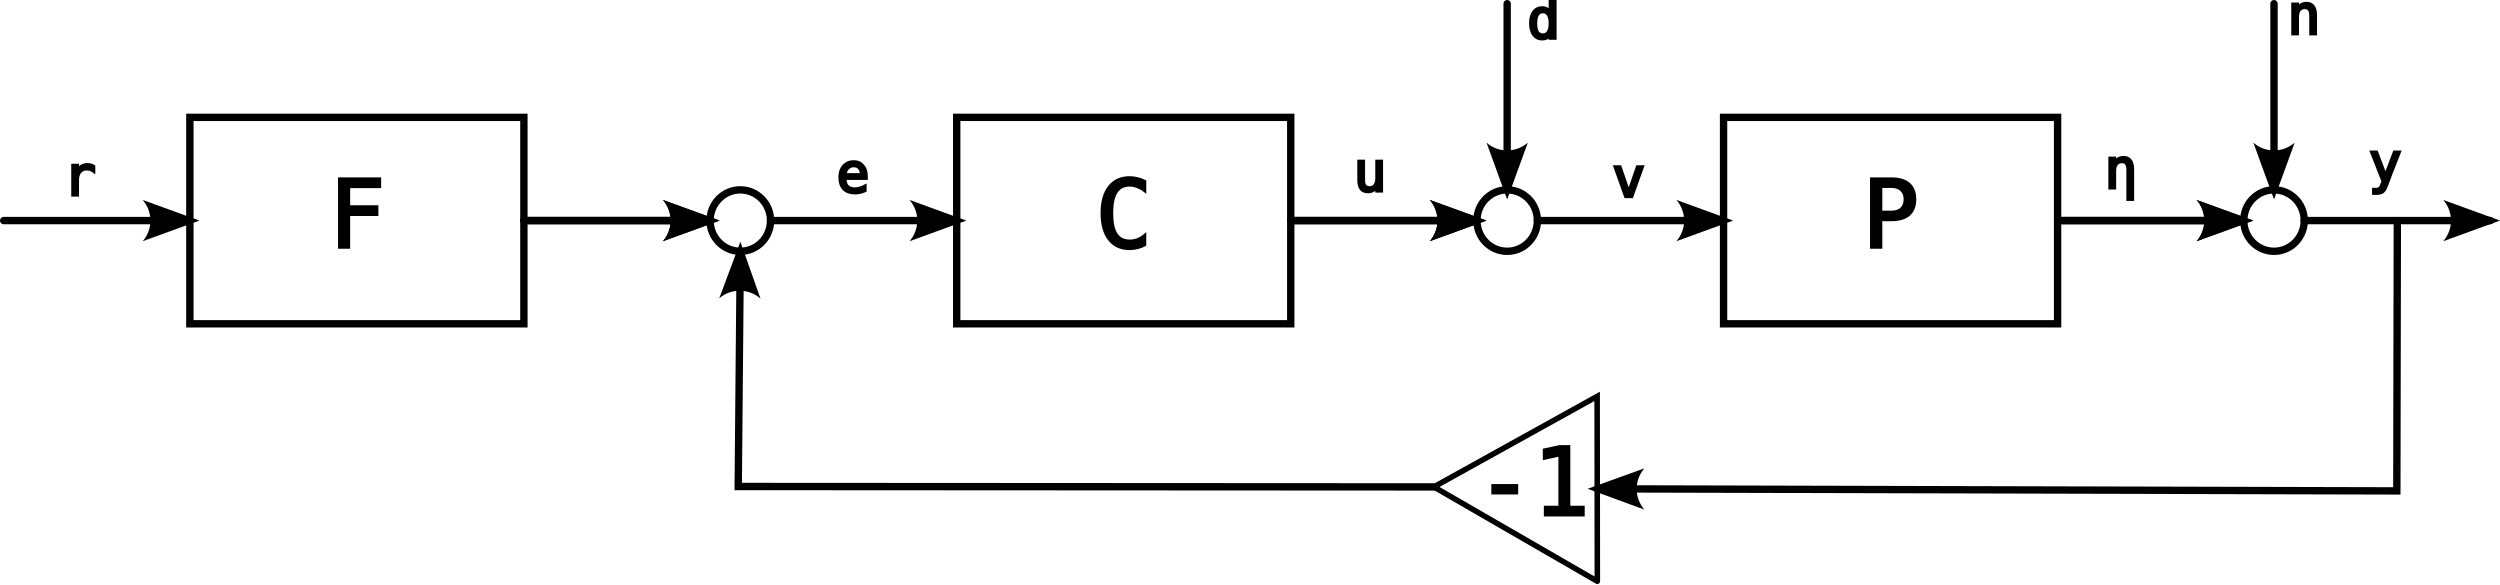
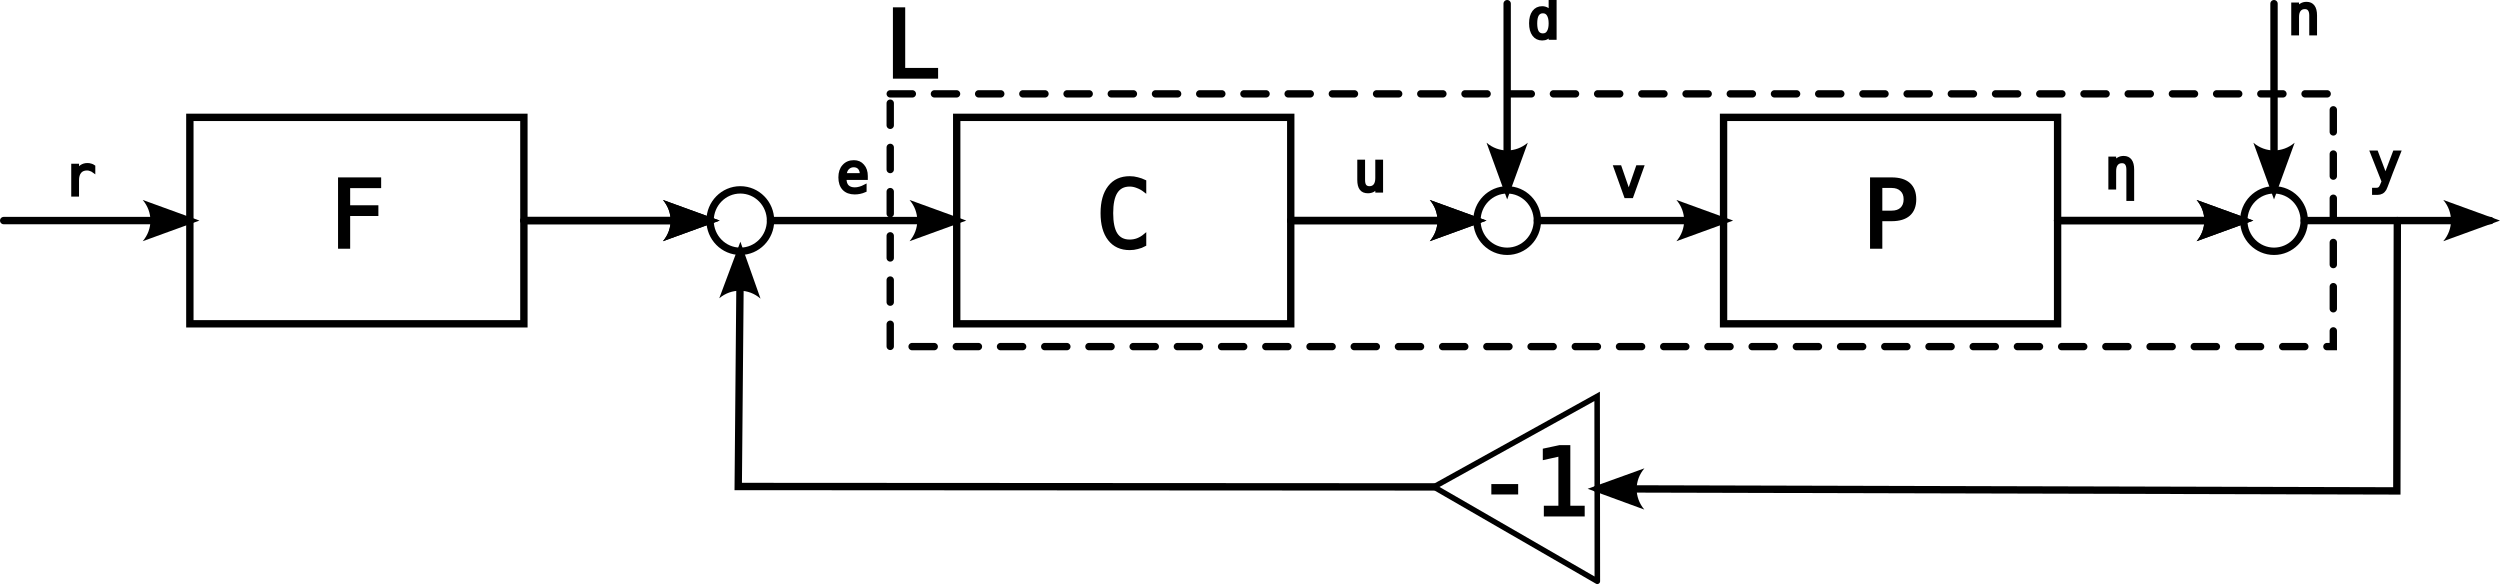
<svg xmlns="http://www.w3.org/2000/svg" width="225.612mm" height="52.707mm" viewBox="0 0 225.612 52.707" version="1.1" id="svg1">
  <defs id="defs1">
    <marker style="overflow:visible" id="ConcaveTriangle-3" refX="5" refY="0" orient="auto-start-reverse" markerWidth="1" markerHeight="1" viewBox="0 0 1 1" preserveAspectRatio="xMidYMid">
      <path transform="scale(0.7)" d="M -2,-4 9,0 -2,4 c 2,-2.33 2,-5.66 0,-8 z" style="fill:context-stroke;fill-rule:evenodd;stroke:none" id="path7-2" />
    </marker>
  </defs>
  <g id="layer1" transform="translate(-19.77839,-20.19417)">
    <path style="fill:#000000;stroke:#000000;stroke-width:0.665;stroke-linecap:round;stroke-dasharray:none;stroke-opacity:1;marker-end:url(#ConcaveTriangle-3)" d="M 67.057,40.1 H 83.859" id="path1-9" />
    <rect style="fill:none;stroke:#000000;stroke-width:0.665;stroke-dasharray:none;stroke-opacity:1" id="rect1" width="30.145" height="18.631" x="36.912" y="30.785" />
    <text xml:space="preserve" style="font-size:3.175px;fill:none;stroke:#000000;stroke-width:0.665;stroke-dasharray:none;stroke-opacity:1" x="16.788" y="45.713" id="text2">
      <tspan id="tspan2" style="stroke-width:0.665" x="16.788" y="45.713" />
    </text>
    <text xml:space="preserve" style="font-style:normal;font-variant:normal;font-weight:normal;font-stretch:normal;font-size:4.939px;font-family:Monospace;-inkscape-font-specification:Monospace;fill:none;stroke:#000000;stroke-width:0.665;stroke-dasharray:none;stroke-opacity:1" x="16.788" y="27.537" id="text3">
      <tspan id="tspan3" style="stroke-width:0.665" x="16.788" y="27.537" />
    </text>
    <text xml:space="preserve" style="font-style:normal;font-variant:normal;font-weight:normal;font-stretch:normal;font-size:4.939px;font-family:Monospace;-inkscape-font-specification:Monospace;fill:#000000;fill-opacity:1;stroke:#000000;stroke-width:0.265;stroke-dasharray:none;stroke-opacity:1" x="25.466" y="37.803" id="text4">
      <tspan id="tspan4" style="fill:#000000;fill-opacity:1;stroke:#000000;stroke-width:0.265;stroke-dasharray:none;stroke-opacity:1" x="25.466" y="37.803">r</tspan>
    </text>
    <text xml:space="preserve" style="font-style:normal;font-variant:normal;font-weight:normal;font-stretch:normal;font-size:4.939px;font-family:Monospace;-inkscape-font-specification:Monospace;fill:#000000;fill-opacity:1;stroke:#000000;stroke-width:0.265;stroke-dasharray:none;stroke-opacity:1" x="95.274" y="37.545" id="text5">
      <tspan id="tspan5" style="fill:#000000;fill-opacity:1;stroke:#000000;stroke-width:0.265;stroke-opacity:1" x="95.274" y="37.545">e</tspan>
    </text>
    <text xml:space="preserve" style="font-style:normal;font-variant:normal;font-weight:normal;font-stretch:normal;font-size:4.939px;font-family:Monospace;-inkscape-font-specification:Monospace;fill:none;stroke:#000000;stroke-width:0.265;stroke-dasharray:none;stroke-opacity:1" x="46.622" y="41.962" id="text8">
      <tspan id="tspan8" style="stroke-width:0.265" x="46.622" y="41.962" />
    </text>
    <text xml:space="preserve" style="font-style:normal;font-variant:normal;font-weight:normal;font-stretch:normal;font-size:4.939px;font-family:Monospace;-inkscape-font-specification:Monospace;fill:#000000;fill-opacity:1;stroke:#000000;stroke-width:0.265;stroke-dasharray:none;stroke-opacity:1" x="141.929" y="37.439" id="text9">
      <tspan id="tspan9" style="fill:#000000;fill-opacity:1;stroke:#000000;stroke-width:0.265;stroke-opacity:1" x="141.929" y="37.439">u</tspan>
    </text>
    <text xml:space="preserve" style="font-style:normal;font-variant:normal;font-weight:normal;font-stretch:normal;font-size:4.939px;font-family:Monospace;-inkscape-font-specification:Monospace;fill:#000000;fill-opacity:1;stroke:#000000;stroke-width:0.265;stroke-dasharray:none;stroke-opacity:1" x="165.278" y="37.94" id="text9-8">
      <tspan id="tspan9-2" style="fill:#000000;fill-opacity:1;stroke:#000000;stroke-width:0.265;stroke-opacity:1" x="165.278" y="37.94">v</tspan>
    </text>
    <text xml:space="preserve" style="font-style:normal;font-variant:normal;font-weight:normal;font-stretch:normal;font-size:4.939px;font-family:Monospace;-inkscape-font-specification:Monospace;fill:#000000;fill-opacity:1;stroke:#000000;stroke-width:0.265;stroke-dasharray:none;stroke-opacity:1" x="157.605" y="23.652" id="text9-7">
      <tspan id="tspan9-1" style="fill:#000000;fill-opacity:1;stroke:#000000;stroke-width:0.265;stroke-opacity:1" x="157.605" y="23.652">d</tspan>
    </text>
    <text xml:space="preserve" style="font-style:normal;font-variant:normal;font-weight:normal;font-stretch:normal;font-size:8.467px;font-family:Monospace;-inkscape-font-specification:Monospace;fill:#000000;fill-opacity:1;stroke:#000000;stroke-width:0.265;stroke-dasharray:none;stroke-opacity:1" x="49.449" y="42.506" id="text11">
      <tspan id="tspan11" style="fill:#000000;fill-opacity:1;stroke:#000000;stroke-width:0.265;stroke-opacity:1" x="49.449" y="42.506">F</tspan>
    </text>
    <ellipse style="fill:none;stroke:#000000;stroke-width:0.665;stroke-dasharray:none;stroke-opacity:1" id="ellipse2" cx="86.587" cy="40.1" rx="2.728" ry="2.772" />
    <path style="fill:#000000;stroke:#000000;stroke-width:0.665;stroke-linecap:round;stroke-dasharray:none;stroke-opacity:1;marker-end:url(#ConcaveTriangle-3)" d="M 20.111,40.1 H 36.912" id="path3" />
    <path style="fill:#000000;stroke:#000000;stroke-width:0.665;stroke-linecap:round;stroke-dasharray:none;stroke-opacity:1;marker-end:url(#ConcaveTriangle-3)" d="M 67.057,40.1 H 83.859" id="path4" />
    <path style="fill:#000000;stroke:#000000;stroke-width:0.665;stroke-linecap:round;stroke-dasharray:none;stroke-opacity:1;marker-end:url(#ConcaveTriangle-3)" d="m 136.262,40.1 h 16.801" id="path5" />
    <rect style="fill:none;stroke:#000000;stroke-width:0.665;stroke-dasharray:none;stroke-opacity:1" id="rect5" width="30.145" height="18.631" x="106.117" y="30.785" />
    <text xml:space="preserve" style="font-style:normal;font-variant:normal;font-weight:normal;font-stretch:normal;font-size:8.467px;font-family:Monospace;-inkscape-font-specification:Monospace;fill:#000000;fill-opacity:1;stroke:#000000;stroke-width:0.265;stroke-dasharray:none;stroke-opacity:1" x="118.653" y="42.506" id="text6">
      <tspan id="tspan6" style="fill:#000000;fill-opacity:1;stroke:#000000;stroke-width:0.265;stroke-opacity:1" x="118.653" y="42.506">C</tspan>
    </text>
    <ellipse style="fill:none;stroke:#000000;stroke-width:0.665;stroke-dasharray:none;stroke-opacity:1" id="ellipse6" cx="155.792" cy="40.1" rx="2.728" ry="2.772" />
    <path style="fill:#000000;stroke:#000000;stroke-width:0.665;stroke-linecap:round;stroke-dasharray:none;stroke-opacity:1;marker-end:url(#ConcaveTriangle-3)" d="m 89.315,40.1 h 16.801" id="path6" />
    <path style="fill:#000000;stroke:#000000;stroke-width:0.665;stroke-linecap:round;stroke-dasharray:none;stroke-opacity:1;marker-end:url(#ConcaveTriangle-3)" d="m 136.262,40.1 h 16.801" id="path7" />
    <path style="fill:#000000;stroke:#000000;stroke-width:0.665;stroke-linecap:round;stroke-dasharray:none;stroke-opacity:1;marker-end:url(#ConcaveTriangle-3)" d="m 205.466,40.1 h 16.801" id="path8" />
    <rect style="fill:none;stroke:#000000;stroke-width:0.665;stroke-dasharray:none;stroke-opacity:1" id="rect8" width="30.145" height="18.631" x="175.321" y="30.785" />
    <text xml:space="preserve" style="font-style:normal;font-variant:normal;font-weight:normal;font-stretch:normal;font-size:8.467px;font-family:Monospace;-inkscape-font-specification:Monospace;fill:#000000;fill-opacity:1;stroke:#000000;stroke-width:0.265;stroke-dasharray:none;stroke-opacity:1" x="187.858" y="42.506" id="text10">
      <tspan id="tspan10" style="fill:#000000;fill-opacity:1;stroke:#000000;stroke-width:0.265;stroke-opacity:1" x="187.858" y="42.506">P</tspan>
    </text>
    <ellipse style="fill:none;stroke:#000000;stroke-width:0.665;stroke-dasharray:none;stroke-opacity:1" id="ellipse10" cx="224.996" cy="40.1" rx="2.728" ry="2.772" />
    <path style="fill:#000000;stroke:#000000;stroke-width:0.665;stroke-linecap:round;stroke-dasharray:none;stroke-opacity:1;marker-end:url(#ConcaveTriangle-3)" d="m 158.52,40.1 h 16.801" id="path10" />
    <path style="fill:#000000;stroke:#000000;stroke-width:0.665;stroke-linecap:round;stroke-dasharray:none;stroke-opacity:1;marker-end:url(#ConcaveTriangle-3)" d="m 205.466,40.1 h 16.801" id="path11" />
    <path style="fill:#000000;stroke:#000000;stroke-width:0.665;stroke-linecap:round;stroke-dasharray:none;stroke-opacity:1;marker-end:url(#ConcaveTriangle-3)" d="m 155.792,20.527 v 16.801" id="path12" />
    <path style="fill:#000000;stroke:#000000;stroke-width:0.665;stroke-linecap:round;stroke-dasharray:none;stroke-opacity:1;marker-end:url(#ConcaveTriangle-3)" d="m 224.996,20.527 v 16.801" id="path14" />
    <path style="fill:#000000;stroke:#000000;stroke-width:0.665;stroke-linecap:round;stroke-dasharray:none;stroke-opacity:1;marker-end:url(#ConcaveTriangle-3)" d="m 227.725,40.1 h 16.801" id="path15" />
    <path style="fill:none;stroke:#000000;stroke-width:0.665;stroke-linecap:round;stroke-dasharray:none;stroke-opacity:1;marker-end:url(#ConcaveTriangle-3)" d="m 236.125,40.1 -0.045,24.396 -72.16,-0.188" id="path16" />
    <path style="fill:none;stroke:#000000;stroke-width:0.5;stroke-linecap:round" d="m 163.929,72.652 -0.017,-16.687 -14.735,8.17 14.751,8.517" id="path17" />
    <text xml:space="preserve" style="font-style:normal;font-variant:normal;font-weight:normal;font-stretch:normal;font-size:8.467px;font-family:Monospace;-inkscape-font-specification:Monospace;fill:#000000;fill-opacity:1;stroke:#000000;stroke-width:0.265;stroke-dasharray:none;stroke-opacity:1" x="153.027" y="66.669" id="text17">
      <tspan id="tspan17" style="fill:#000000;fill-opacity:1;stroke:#000000;stroke-width:0.265;stroke-opacity:1" x="153.027" y="66.669">-1</tspan>
    </text>
    <path style="fill:none;stroke:#000000;stroke-width:0.665;stroke-linecap:round;stroke-dasharray:none;stroke-opacity:1;marker-end:url(#ConcaveTriangle-3)" d="M 149.177,64.135 86.4,64.098 86.587,42.872" id="path18" />
    <text xml:space="preserve" style="font-style:normal;font-variant:normal;font-weight:normal;font-stretch:normal;font-size:4.939px;font-family:Monospace;-inkscape-font-specification:Monospace;fill:#000000;fill-opacity:1;stroke:#000000;stroke-width:0.265;stroke-dasharray:none;stroke-opacity:1" x="226.215" y="23.256" id="text9-1">
      <tspan id="tspan9-8" style="fill:#000000;fill-opacity:1;stroke:#000000;stroke-width:0.265;stroke-opacity:1" x="226.215" y="23.256">n</tspan>
    </text>
    <text xml:space="preserve" style="font-style:normal;font-variant:normal;font-weight:normal;font-stretch:normal;font-size:4.939px;font-family:Monospace;-inkscape-font-specification:Monospace;fill:#000000;fill-opacity:1;stroke:#000000;stroke-width:0.265;stroke-dasharray:none;stroke-opacity:1" x="233.54" y="36.617" id="text9-5">
      <tspan id="tspan9-4" style="fill:#000000;fill-opacity:1;stroke:#000000;stroke-width:0.265;stroke-opacity:1" x="233.54" y="36.617">y</tspan>
    </text>
    <text xml:space="preserve" style="font-style:normal;font-variant:normal;font-weight:normal;font-stretch:normal;font-size:4.939px;font-family:Monospace;-inkscape-font-specification:Monospace;fill:#000000;fill-opacity:1;stroke:#000000;stroke-width:0.265;stroke-dasharray:none;stroke-opacity:1" x="209.712" y="37.162" id="text9-3">
      <tspan id="tspan9-41" style="fill:#000000;fill-opacity:1;stroke:#000000;stroke-width:0.265;stroke-opacity:1" x="209.712" y="37.162">η</tspan>
    </text>
+     <rect style="fill:none;stroke:#000000;stroke-width:0.665;stroke-linecap:round;stroke-dasharray:1.995,1.995;stroke-dashoffset:0" id="rect2" width="130.23" height="22.809" x="100.117" y="28.664" />
+     <text xml:space="preserve" style="font-style:normal;font-variant:normal;font-weight:normal;font-stretch:normal;font-size:8.467px;font-family:Monospace;-inkscape-font-specification:Monospace;fill:#000000;fill-opacity:1;stroke:#000000;stroke-width:0.265;stroke-dasharray:none;stroke-opacity:1" x="99.603" y="27.16" id="text7">
+       <tspan id="tspan7" style="fill:#000000;fill-opacity:1;stroke:#000000;stroke-width:0.265;stroke-opacity:1" x="99.603" y="27.16">L</tspan>
+     </text>
  </g>
</svg>
